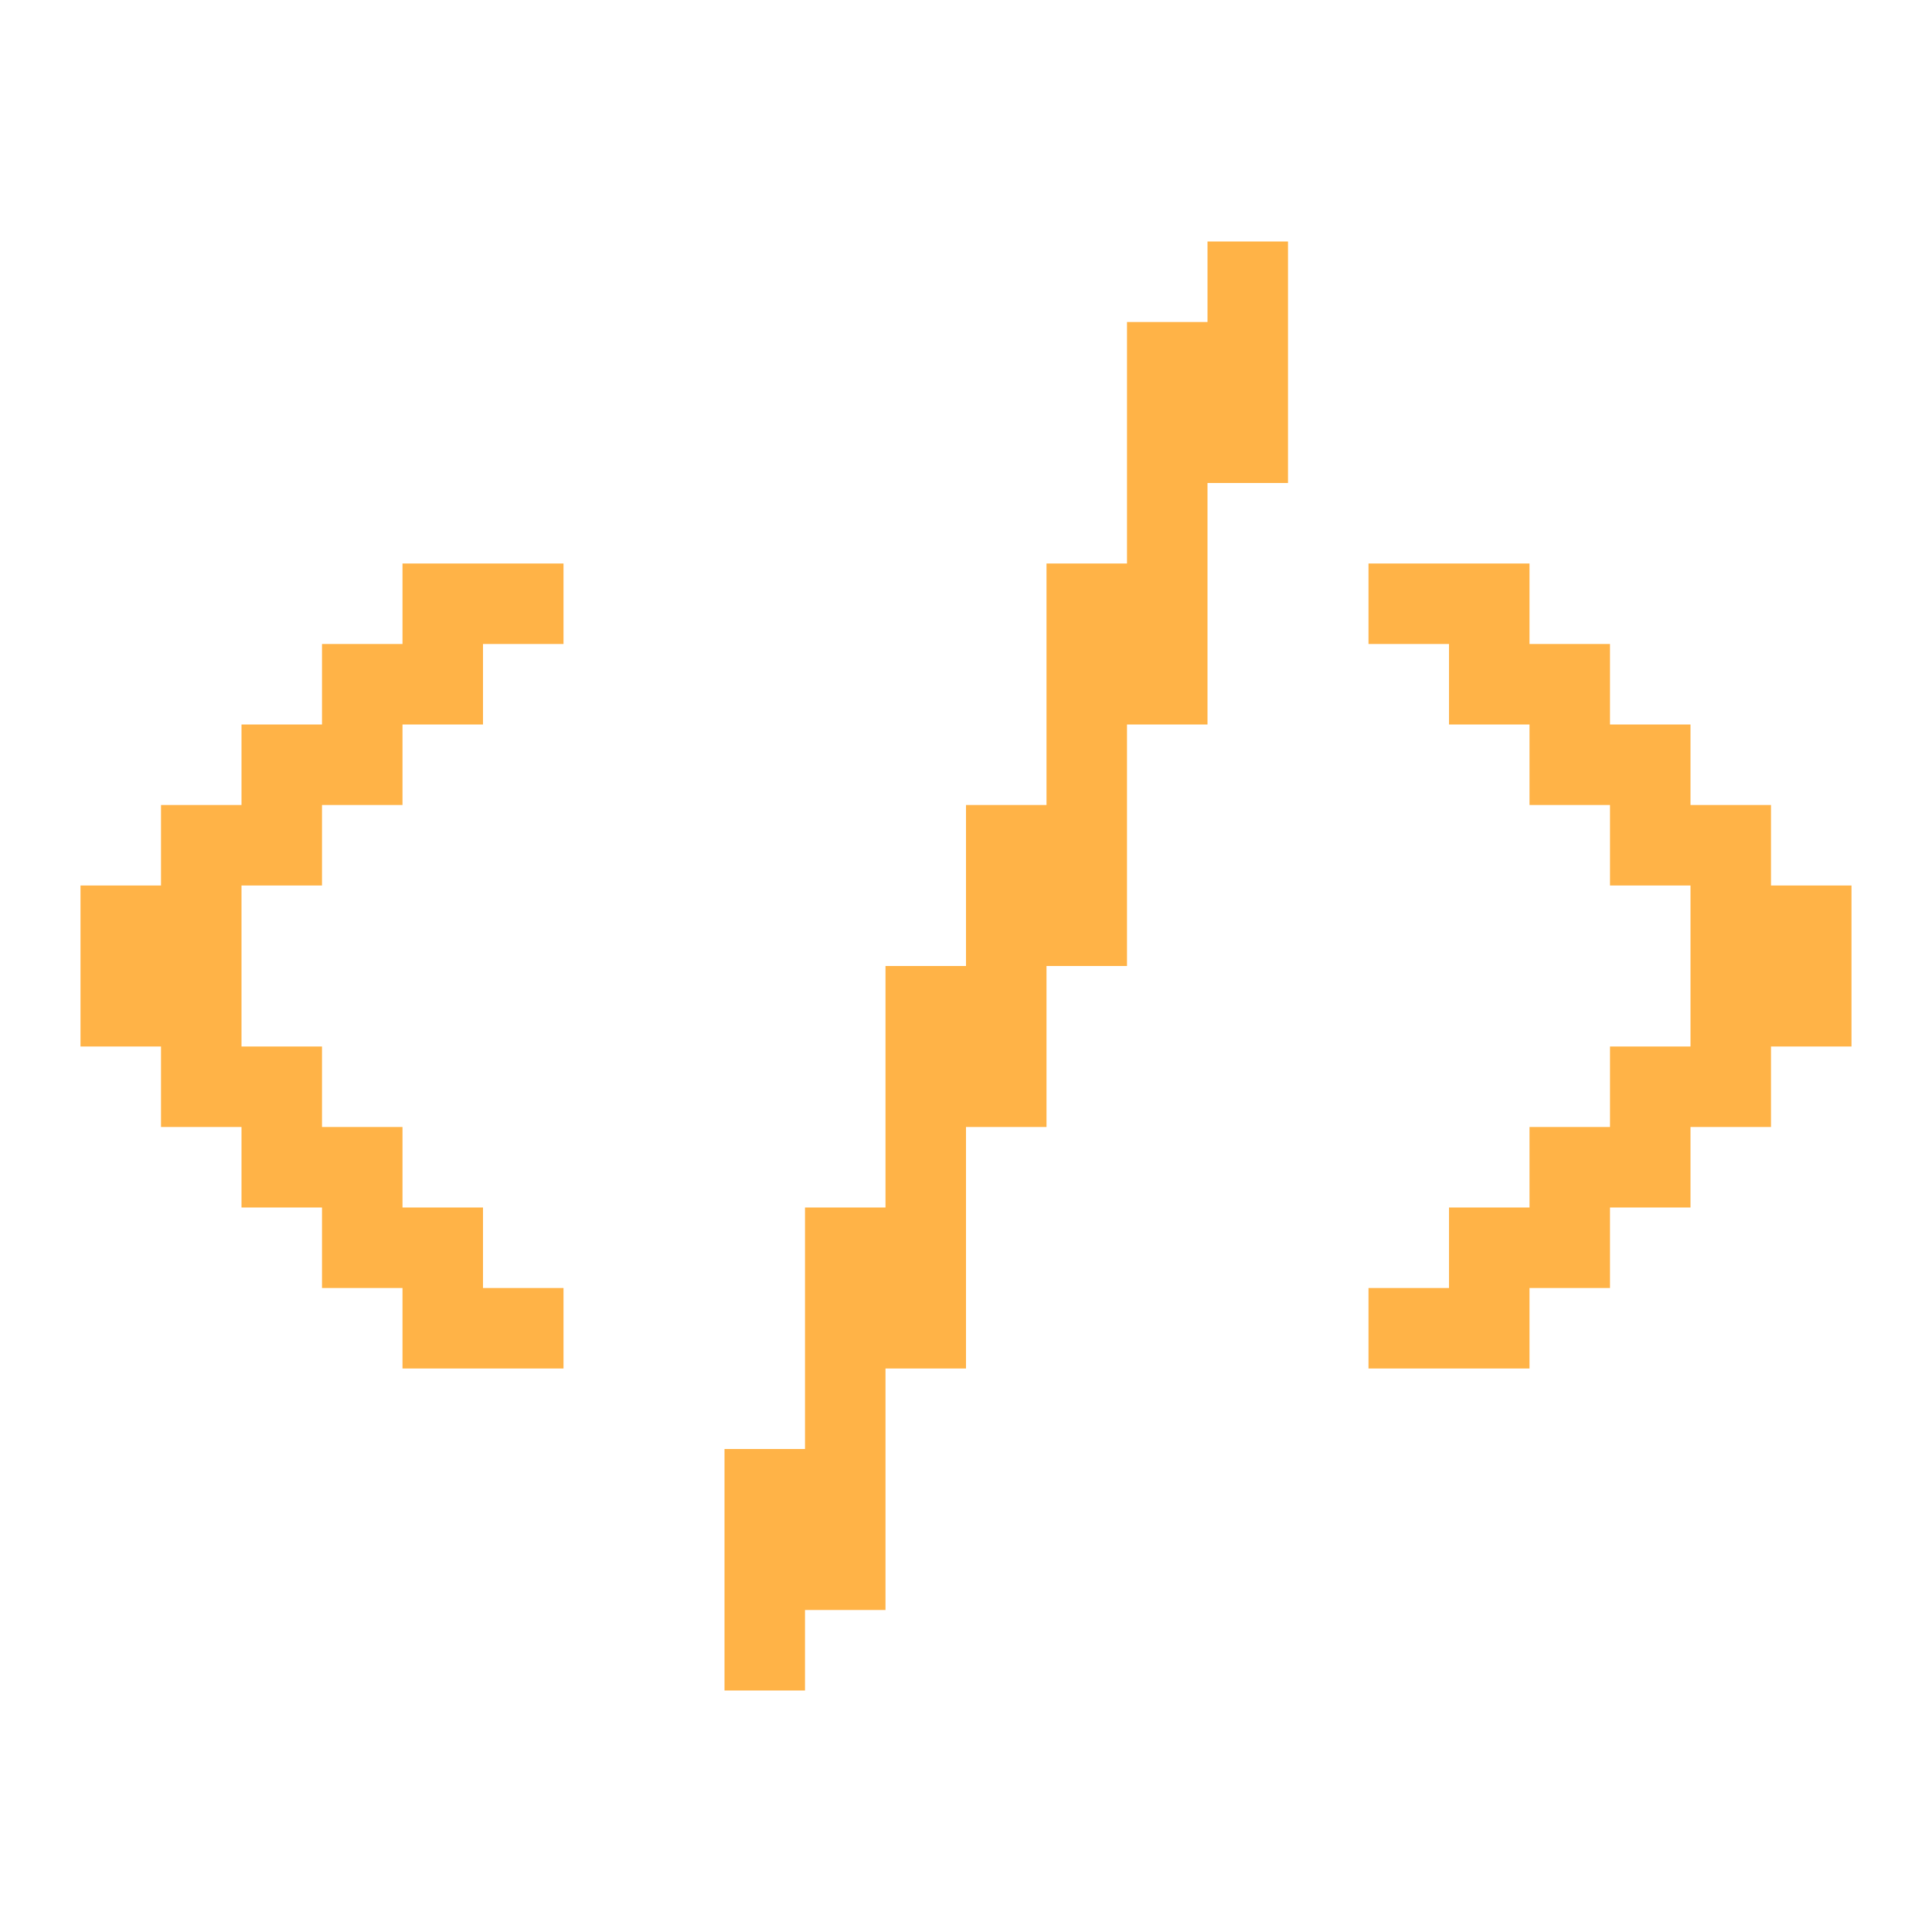
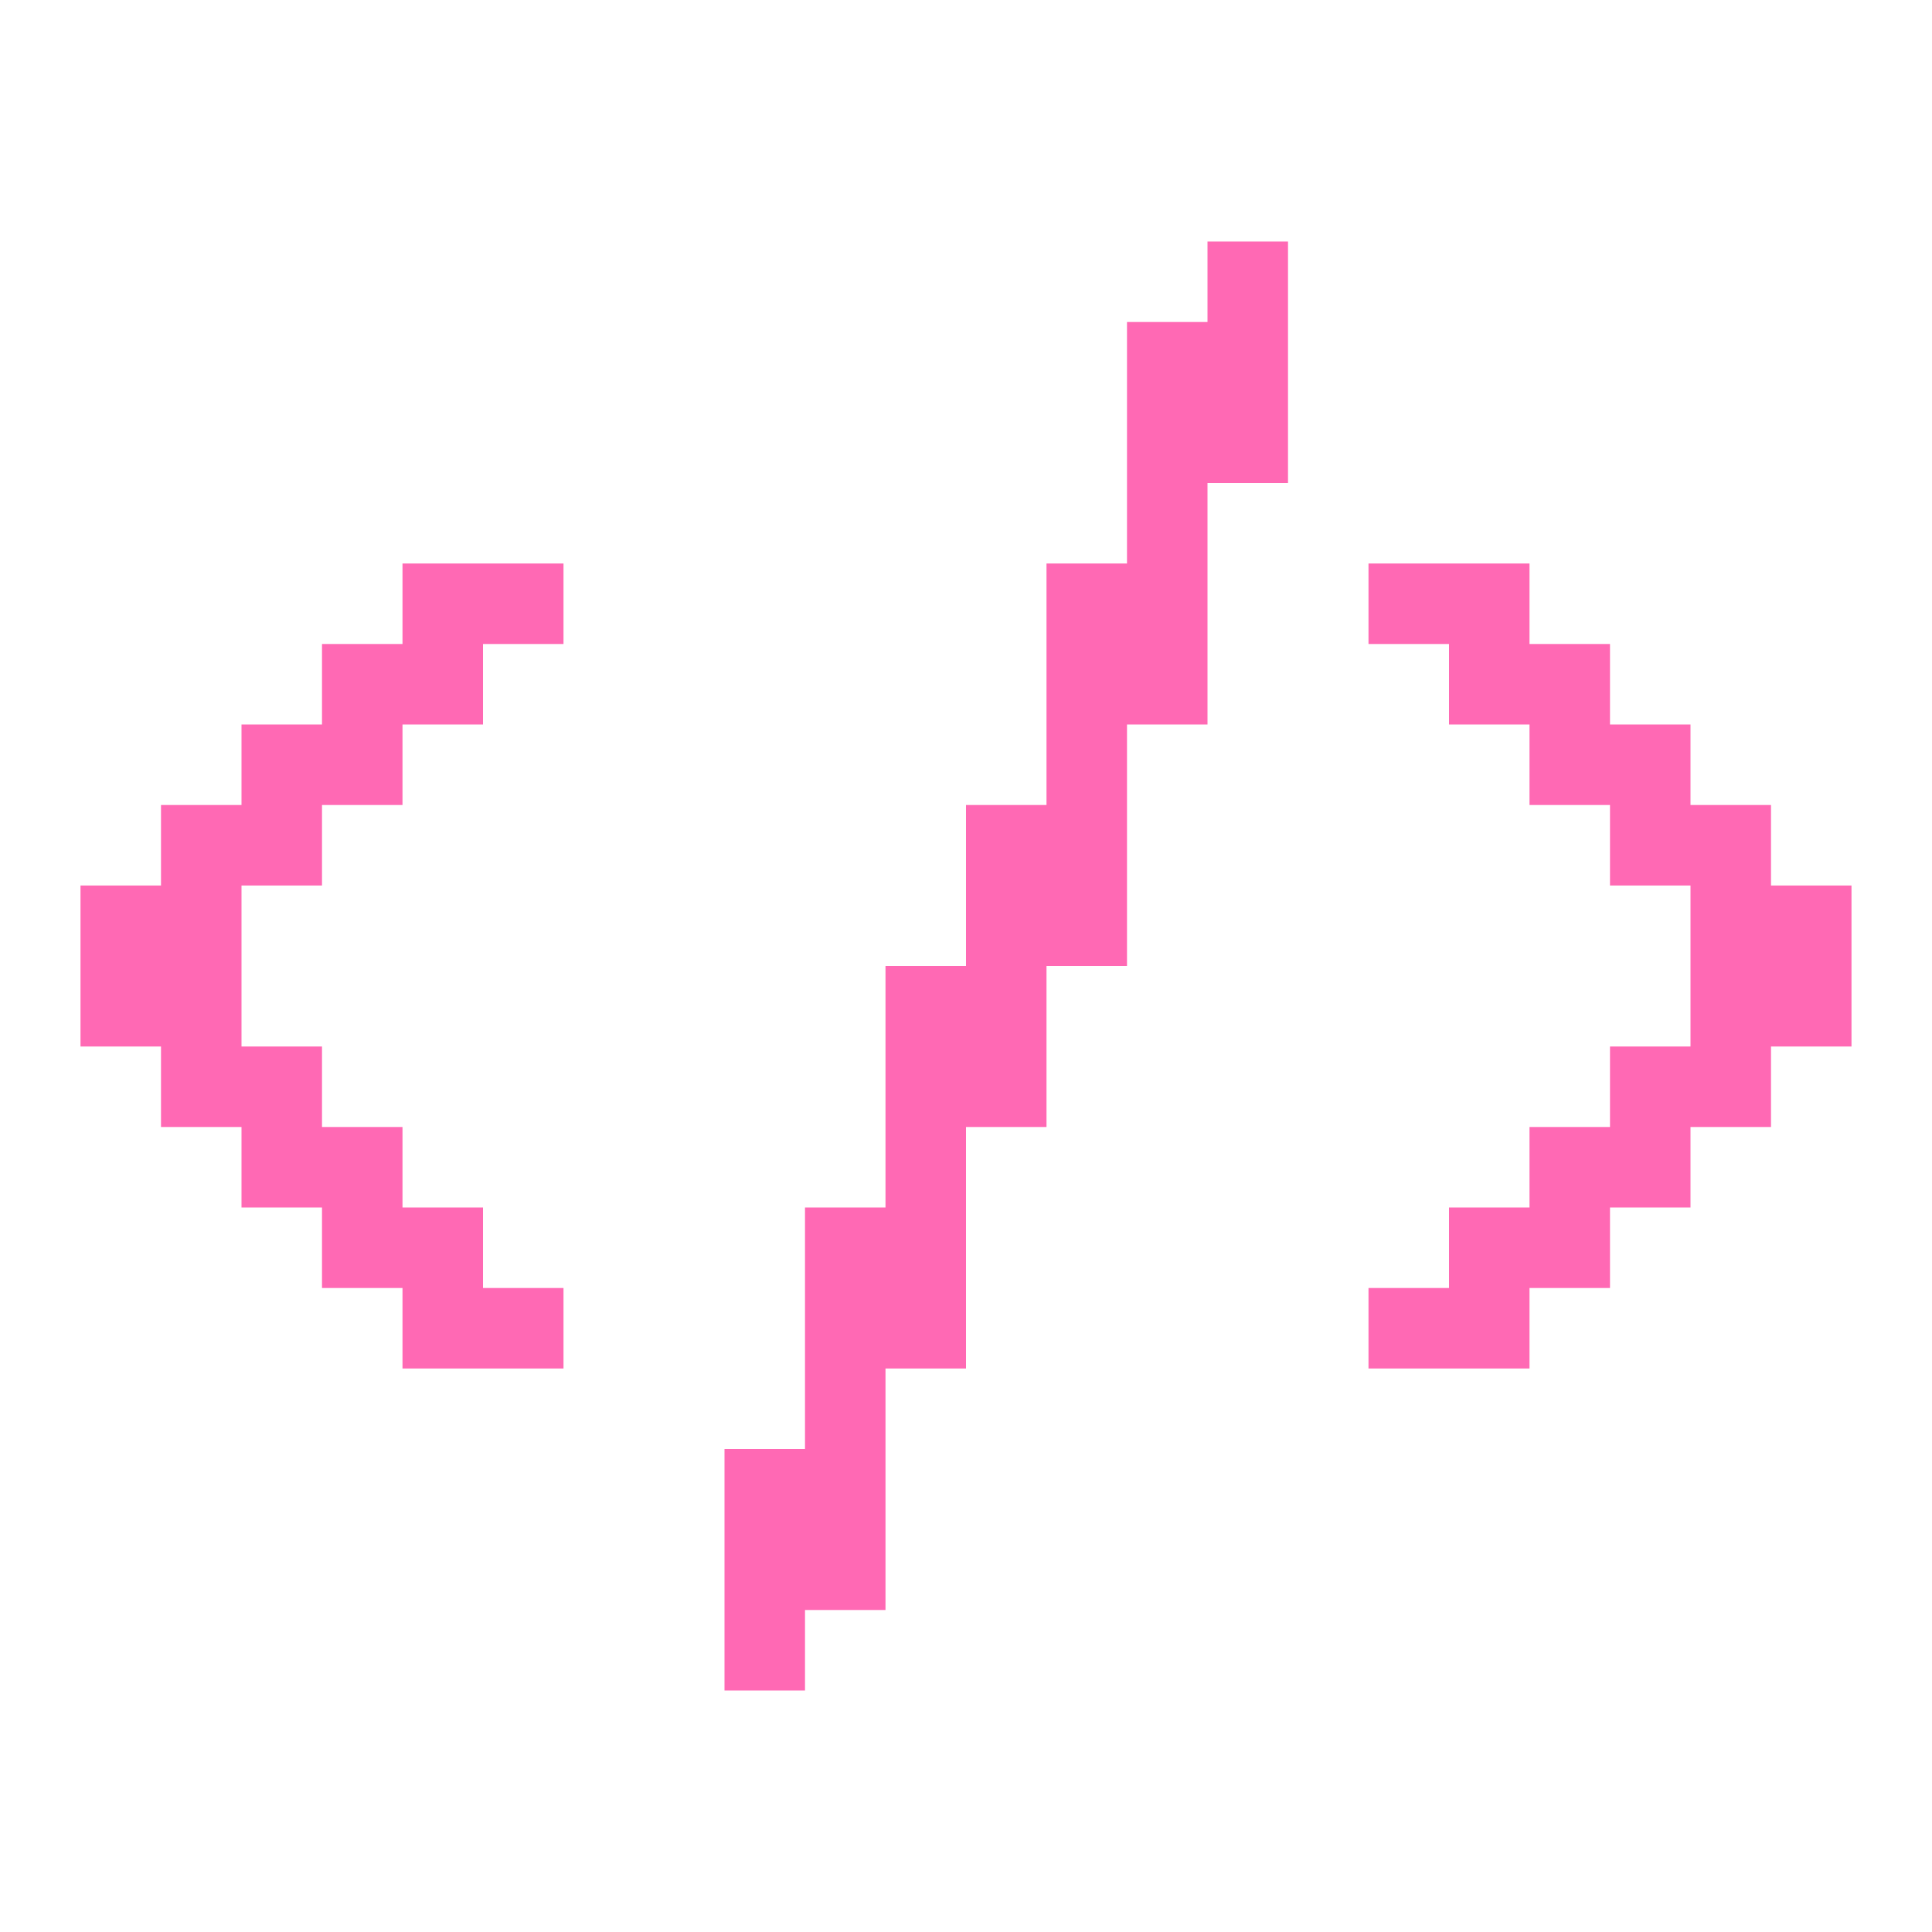
<svg xmlns="http://www.w3.org/2000/svg" width="100%" height="100%" viewBox="0 0 24 24" version="1.1" xml:space="preserve" style="fill-rule:evenodd;clip-rule:evenodd;stroke-linejoin:round;stroke-miterlimit:2;">
-   <path d="M7,7L7,8L6,8L6,9L5,9L5,10L4,10L4,11L3,11L3,13L4,13L4,14L5,14L5,15L6,15L6,16L7,16L7,17L5,17L5,16L4,16L4,15L3,15L3,14L2,14L2,13L1,13L1,11L2,11L2,10L3,10L3,9L4,9L4,8L5,8L5,7L7,7Z" style="fill:rgb(255,179,71);fill-rule:nonzero;" />
-   <path d="M15,3L16,3L16,6L15,6L15,9L14,9L14,12L13,12L13,14L12,14L12,17L11,17L11,20L10,20L10,21L9,21L9,18L10,18L10,15L11,15L11,12L12,12L12,10L13,10L13,7L14,7L14,4L15,4L15,3Z" style="fill:rgb(255,179,71);fill-rule:nonzero;" />
-   <path d="M23,11L23,13L22,13L22,14L21,14L21,15L20,15L20,16L19,16L19,17L17,17L17,16L18,16L18,15L19,15L19,14L20,14L20,13L21,13L21,11L20,11L20,10L19,10L19,9L18,9L18,8L17,8L17,7L19,7L19,8L20,8L20,9L21,9L21,10L22,10L22,11L23,11Z" style="fill:rgb(255,179,71);fill-rule:nonzero;" />
+   <path d="M7,7L7,8L6,8L6,9L5,9L5,10L4,10L4,11L3,11L3,13L4,13L4,14L5,14L5,15L6,15L6,16L7,16L7,17L5,17L5,16L4,16L4,15L3,15L3,14L2,14L2,13L1,13L1,11L2,11L2,10L3,10L3,9L4,9L4,8L5,8L5,7L7,7Z" style="fill:rgb(255,105,180);fill-rule:nonzero;" />
+   <path d="M15,3L16,3L16,6L15,6L15,9L14,9L14,12L13,12L13,14L12,14L12,17L11,17L11,20L10,20L10,21L9,21L9,18L10,18L10,15L11,15L11,12L12,12L12,10L13,10L13,7L14,7L14,4L15,4L15,3Z" style="fill:rgb(255,105,180);fill-rule:nonzero;" />
+   <path d="M23,11L23,13L22,13L22,14L21,14L21,15L20,15L20,16L19,16L19,17L17,17L17,16L18,16L18,15L19,15L19,14L20,14L20,13L21,13L21,11L20,11L20,10L19,10L19,9L18,9L18,8L17,8L17,7L19,7L19,8L20,8L20,9L21,9L21,10L22,10L22,11L23,11Z" style="fill:rgb(255,105,180);fill-rule:nonzero;" />
</svg>
